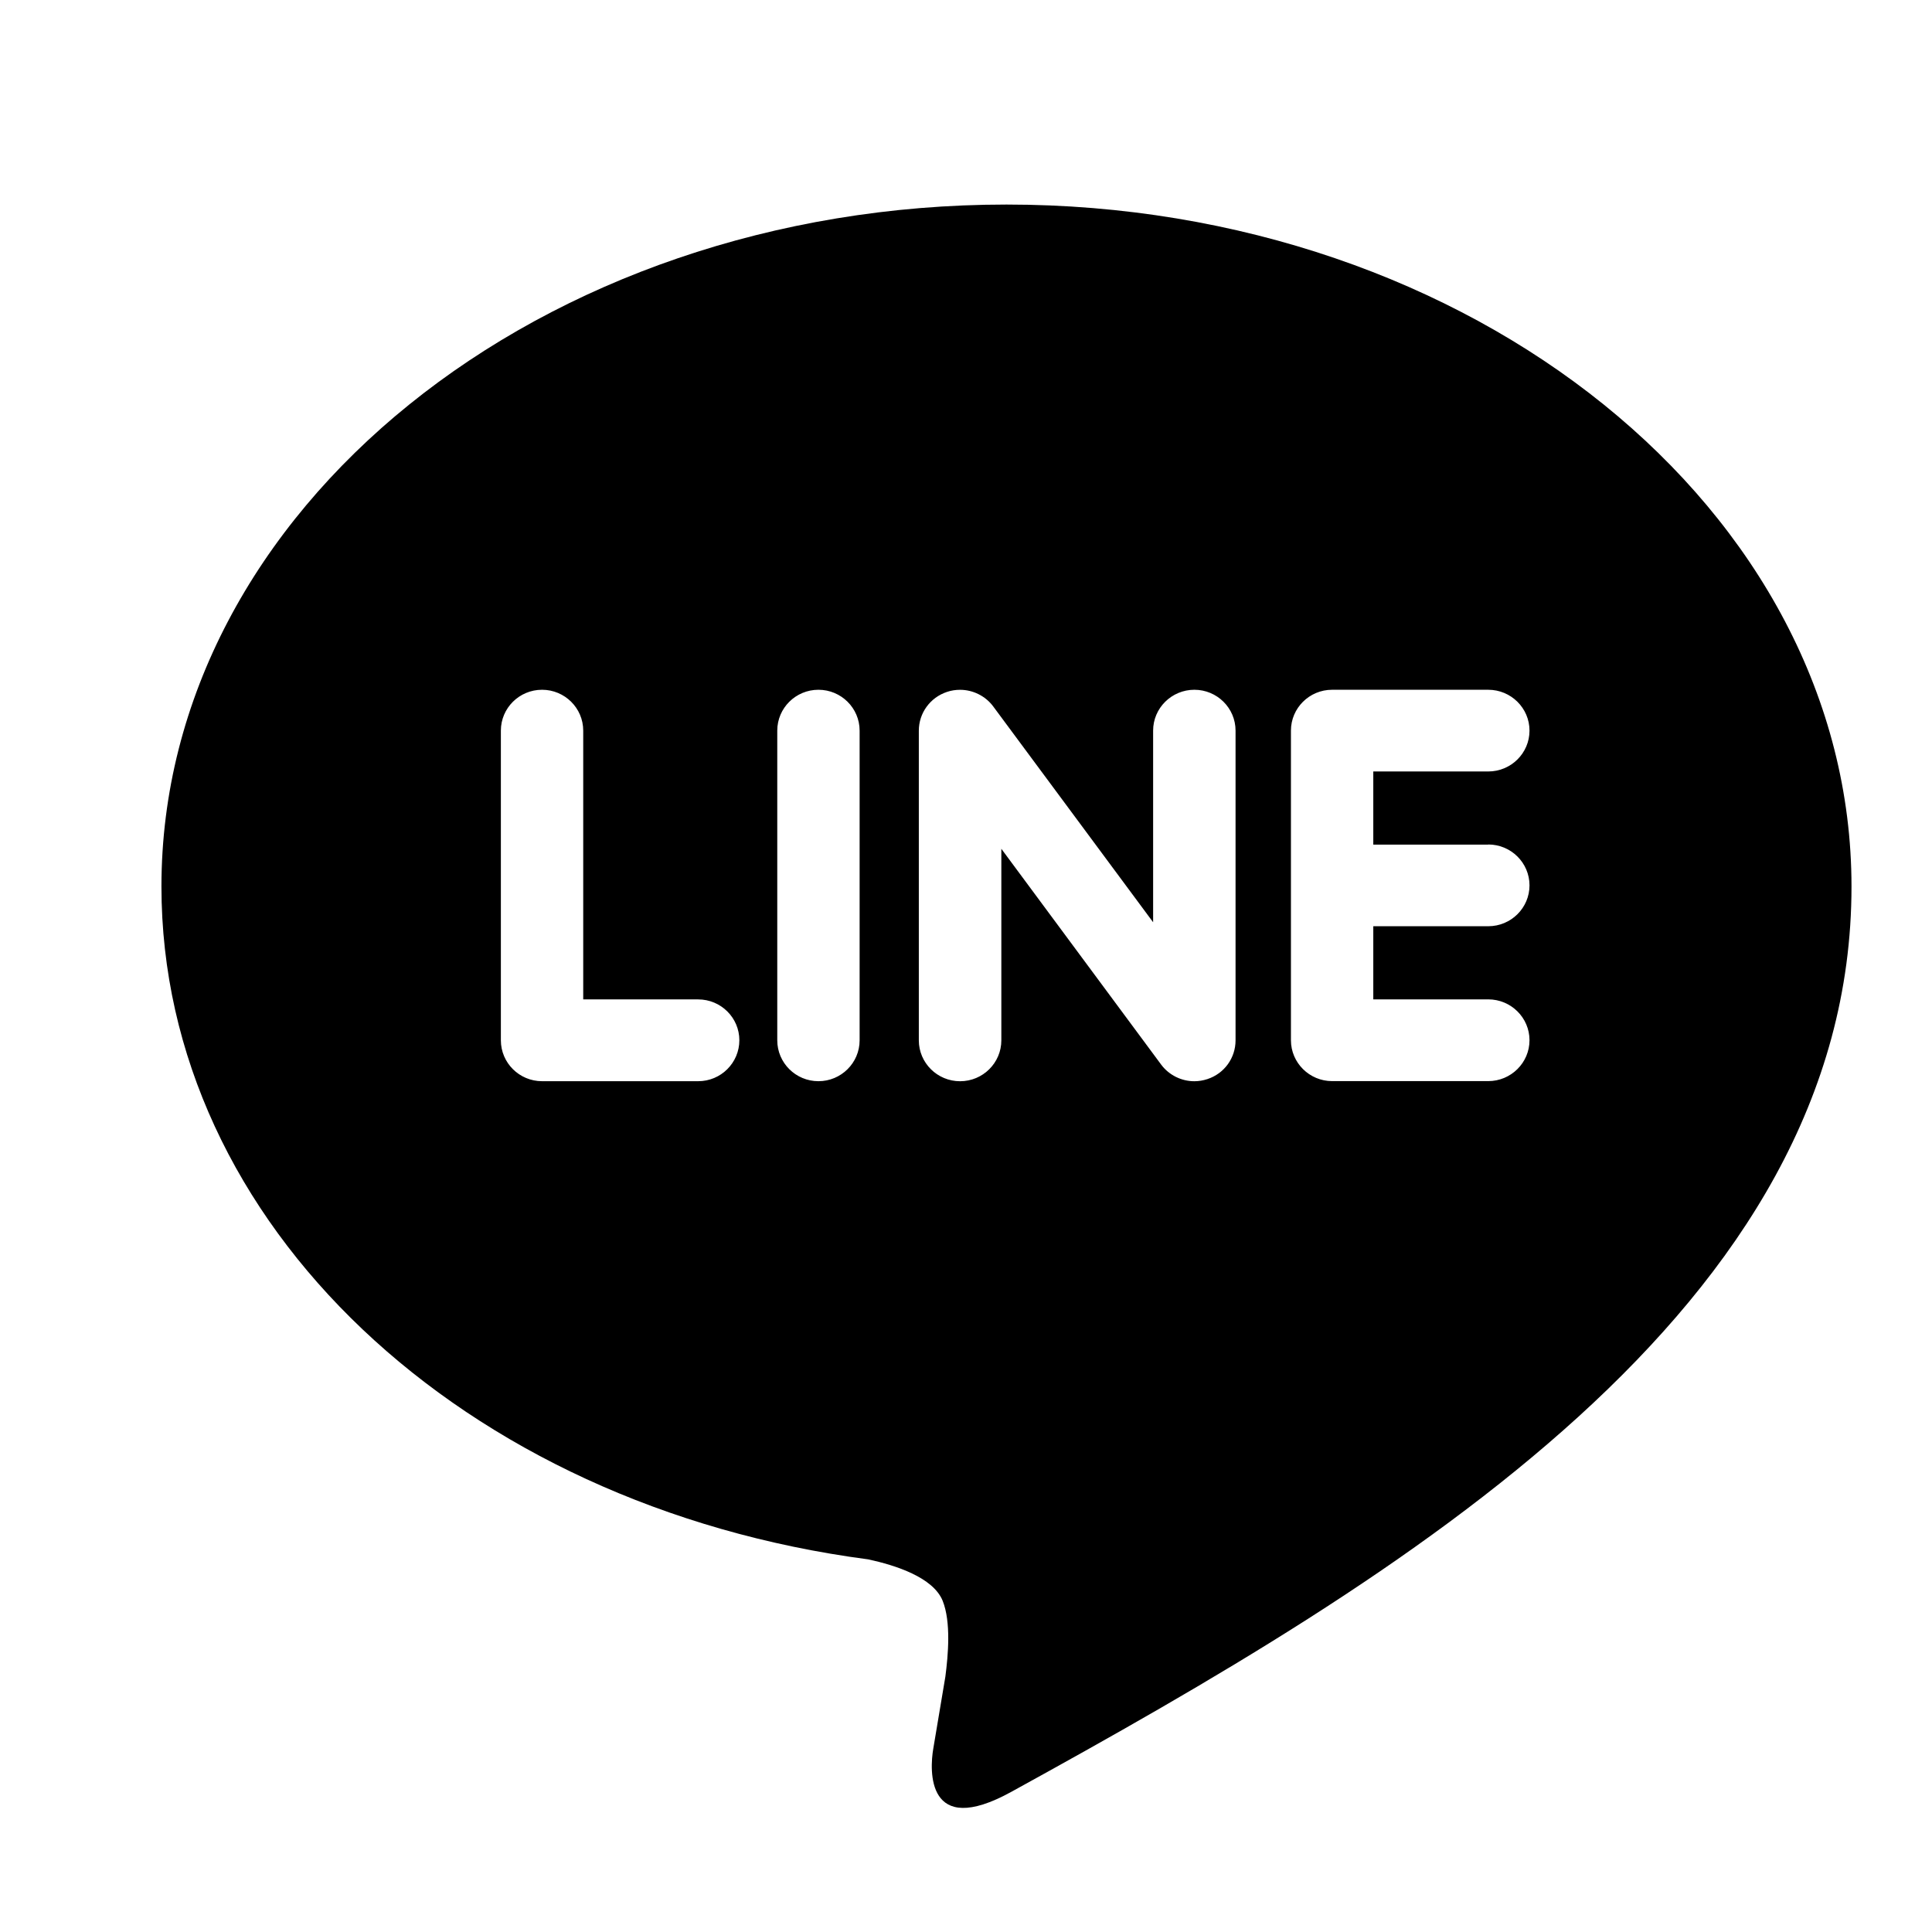
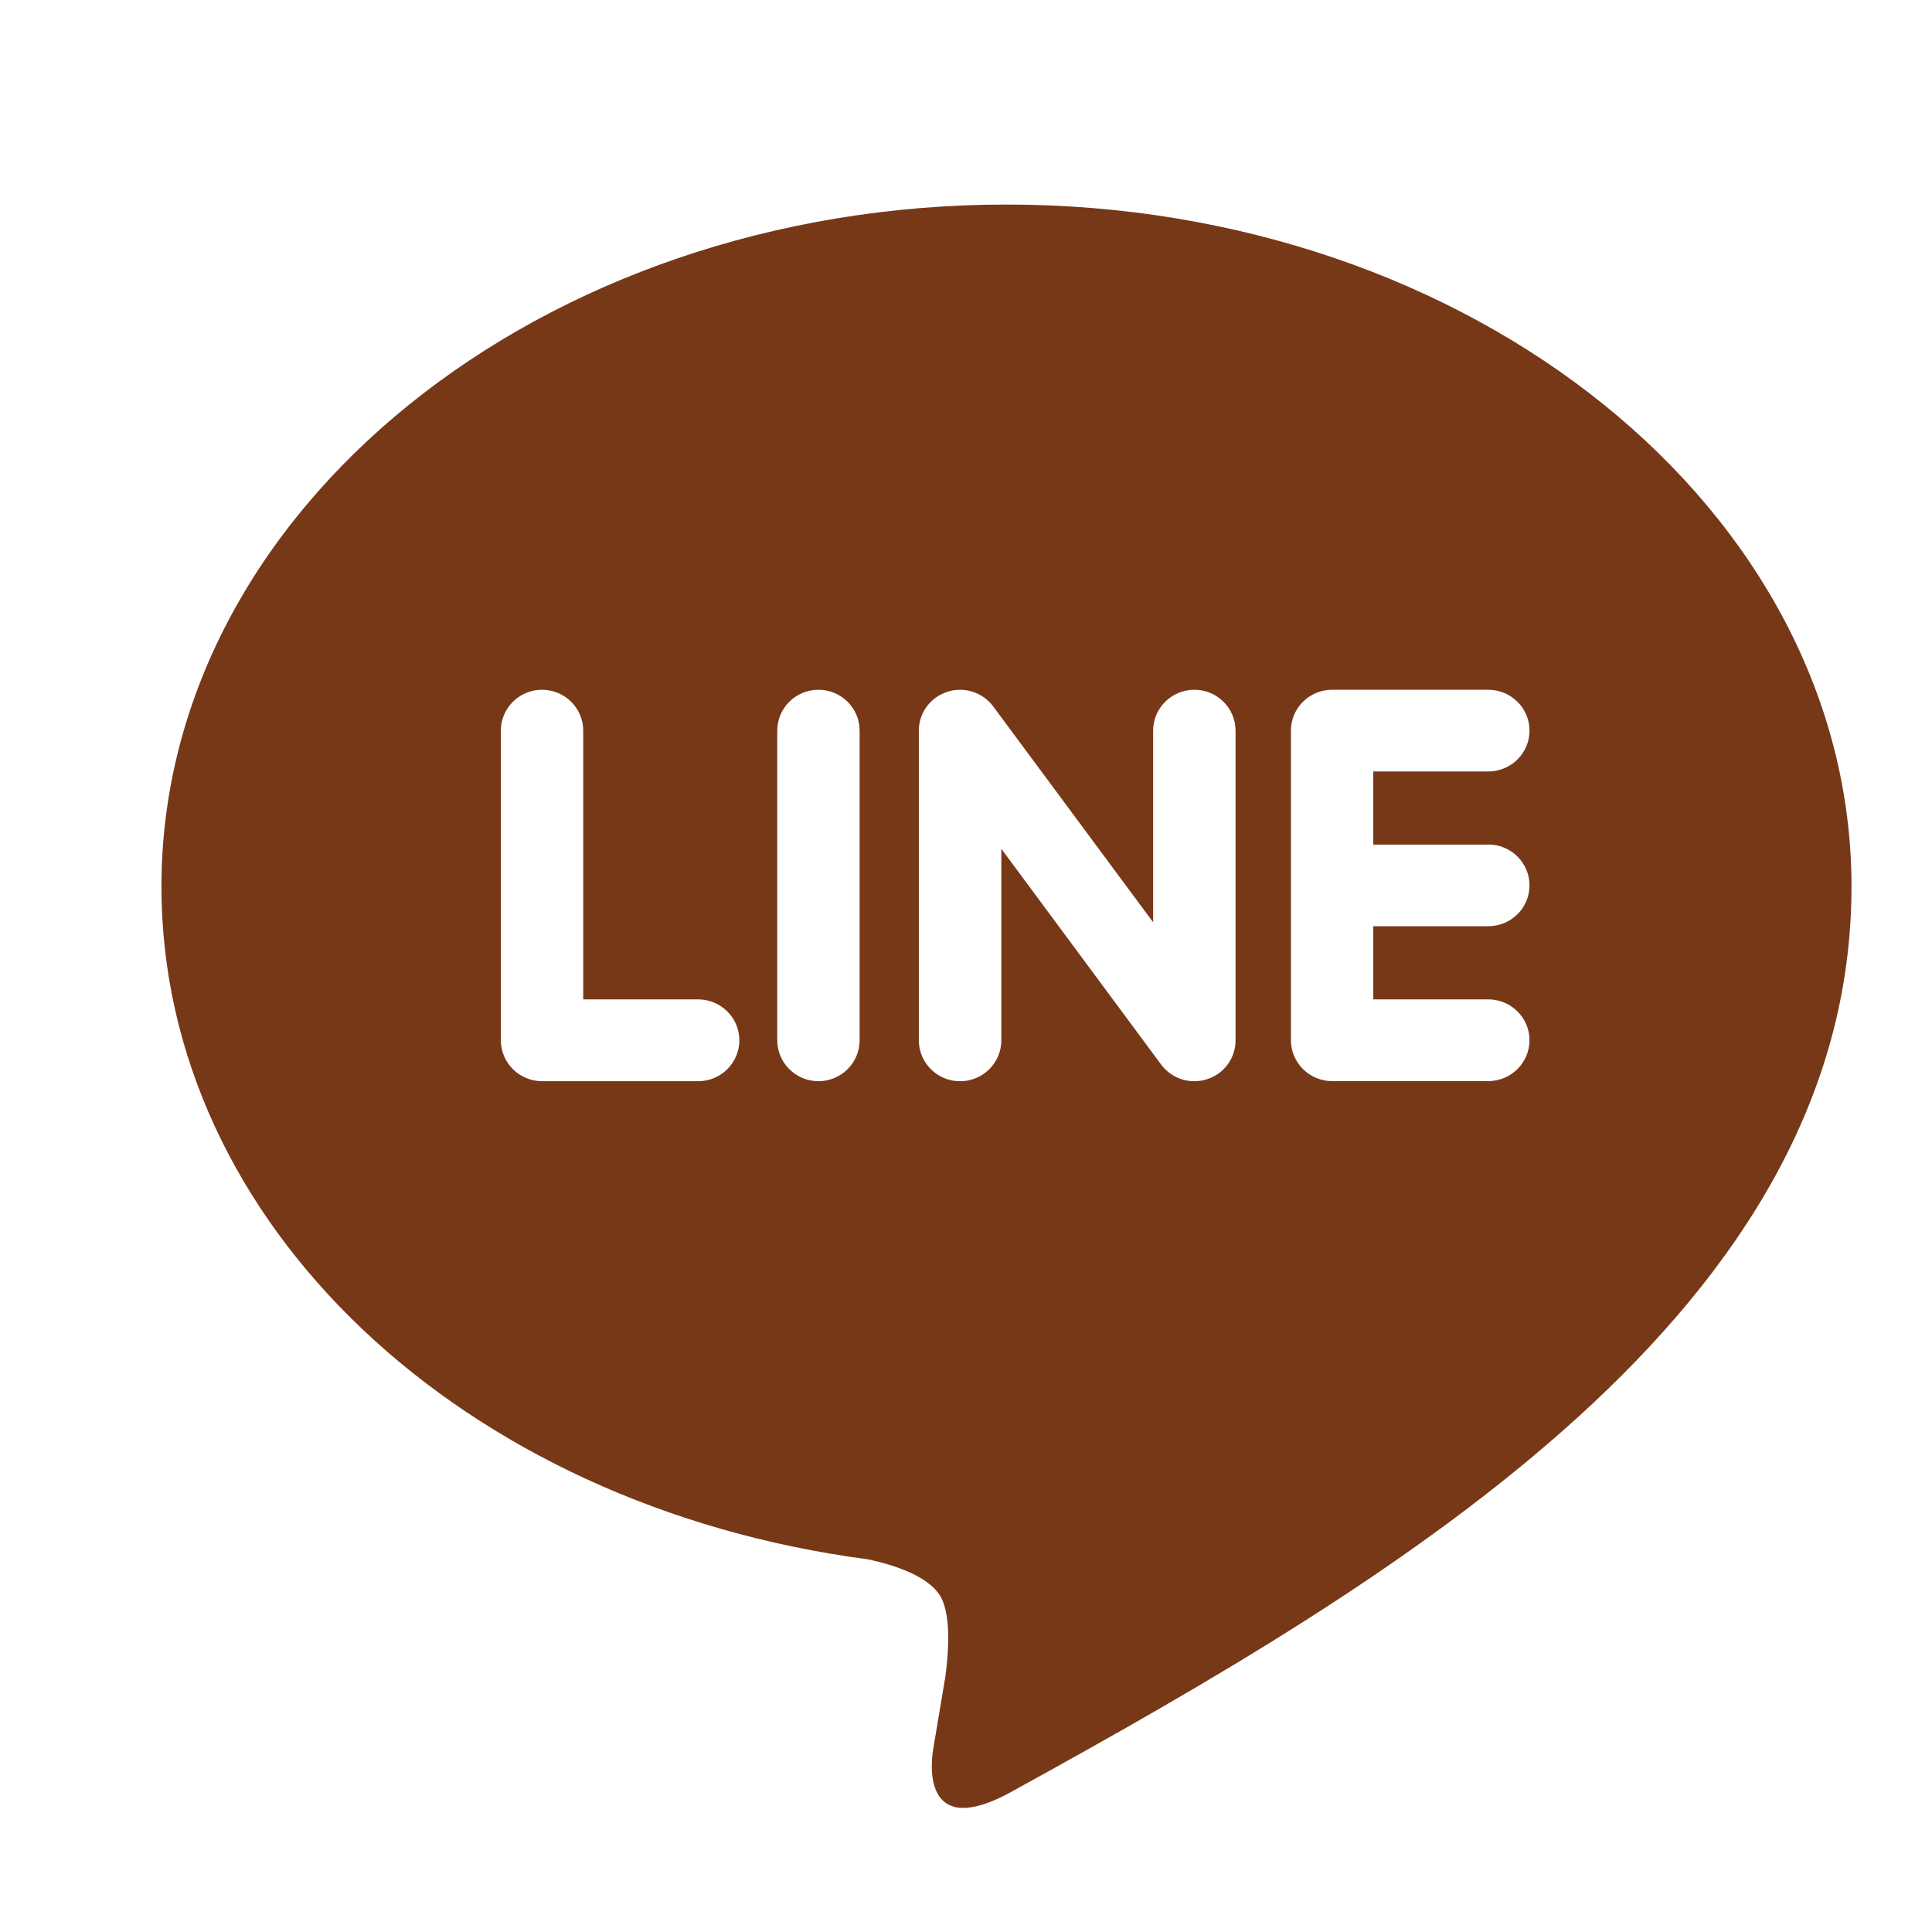
<svg xmlns="http://www.w3.org/2000/svg" viewBox="0 0 48 48" width="48px" height="48px">
-   <path d="M25.12,44.521c-2.114,1.162-2.024-0.549-1.933-1.076c0.054-0.314,0.3-1.787,0.3-1.787c0.07-0.534,0.144-1.36-0.067-1.887 c-0.235-0.58-1.166-0.882-1.85-1.029C11.48,37.415,4.011,30.4,4.011,22.025c0-9.342,9.42-16.943,20.995-16.943S46,12.683,46,22.025 C46,32.517,34.872,39.159,25.12,44.521z M18.369,25.845c0-0.56-0.459-1.015-1.023-1.015h-2.856v-6.678 c0-0.56-0.459-1.015-1.023-1.015c-0.565,0-1.023,0.455-1.023,1.015v7.694c0,0.561,0.459,1.016,1.023,1.016h3.879 C17.91,26.863,18.369,26.406,18.369,25.845z M21.357,18.152c0-0.56-0.459-1.015-1.023-1.015c-0.565,0-1.023,0.455-1.023,1.015 v7.694c0,0.561,0.459,1.016,1.023,1.016c0.565,0,1.023-0.456,1.023-1.016V18.152z M30.697,18.152c0-0.56-0.459-1.015-1.023-1.015 c-0.565,0-1.025,0.455-1.025,1.015v4.761l-3.978-5.369c-0.192-0.254-0.499-0.406-0.818-0.406c-0.11,0-0.219,0.016-0.325,0.052 c-0.419,0.139-0.7,0.526-0.7,0.963v7.694c0,0.561,0.46,1.016,1.025,1.016c0.566,0,1.025-0.456,1.025-1.016v-4.759l3.976,5.369 c0.192,0.254,0.498,0.406,0.818,0.406c0.109,0,0.219-0.018,0.325-0.053c0.42-0.137,0.7-0.524,0.7-0.963V18.152z M36.975,20.984 h-2.856v-1.817h2.856c0.566,0,1.025-0.455,1.025-1.015c0-0.56-0.46-1.015-1.025-1.015h-3.879c-0.565,0-1.023,0.455-1.023,1.015 c0,0.001,0,0.001,0,0.003v3.842v0.001c0,0,0,0,0,0.001v3.845c0,0.561,0.46,1.016,1.023,1.016h3.879 c0.565,0,1.025-0.456,1.025-1.016c0-0.56-0.46-1.015-1.025-1.015h-2.856v-1.817h2.856c0.566,0,1.025-0.455,1.025-1.015 c0-0.561-0.46-1.016-1.025-1.016V20.984z" />
+   <path fill="#773818" d="M25.12,44.521c-2.114,1.162-2.024-0.549-1.933-1.076c0.054-0.314,0.3-1.787,0.3-1.787c0.07-0.534,0.144-1.36-0.067-1.887 c-0.235-0.58-1.166-0.882-1.85-1.029C11.48,37.415,4.011,30.4,4.011,22.025c0-9.342,9.42-16.943,20.995-16.943S46,12.683,46,22.025 C46,32.517,34.872,39.159,25.12,44.521z M18.369,25.845c0-0.56-0.459-1.015-1.023-1.015h-2.856v-6.678 c0-0.56-0.459-1.015-1.023-1.015c-0.565,0-1.023,0.455-1.023,1.015v7.694c0,0.561,0.459,1.016,1.023,1.016h3.879 C17.91,26.863,18.369,26.406,18.369,25.845z M21.357,18.152c0-0.56-0.459-1.015-1.023-1.015c-0.565,0-1.023,0.455-1.023,1.015 v7.694c0,0.561,0.459,1.016,1.023,1.016c0.565,0,1.023-0.456,1.023-1.016V18.152z M30.697,18.152c0-0.56-0.459-1.015-1.023-1.015 c-0.565,0-1.025,0.455-1.025,1.015v4.761l-3.978-5.369c-0.192-0.254-0.499-0.406-0.818-0.406c-0.11,0-0.219,0.016-0.325,0.052 c-0.419,0.139-0.7,0.526-0.7,0.963v7.694c0,0.561,0.46,1.016,1.025,1.016c0.566,0,1.025-0.456,1.025-1.016v-4.759l3.976,5.369 c0.192,0.254,0.498,0.406,0.818,0.406c0.109,0,0.219-0.018,0.325-0.053c0.42-0.137,0.7-0.524,0.7-0.963V18.152z M36.975,20.984 h-2.856v-1.817h2.856c0.566,0,1.025-0.455,1.025-1.015c0-0.56-0.46-1.015-1.025-1.015h-3.879c-0.565,0-1.023,0.455-1.023,1.015 c0,0.001,0,0.001,0,0.003v3.842v0.001c0,0,0,0,0,0.001v3.845c0,0.561,0.46,1.016,1.023,1.016h3.879 c0.565,0,1.025-0.456,1.025-1.016c0-0.56-0.46-1.015-1.025-1.015h-2.856v-1.817h2.856c0.566,0,1.025-0.455,1.025-1.015 c0-0.561-0.46-1.016-1.025-1.016V20.984z" />
</svg>
